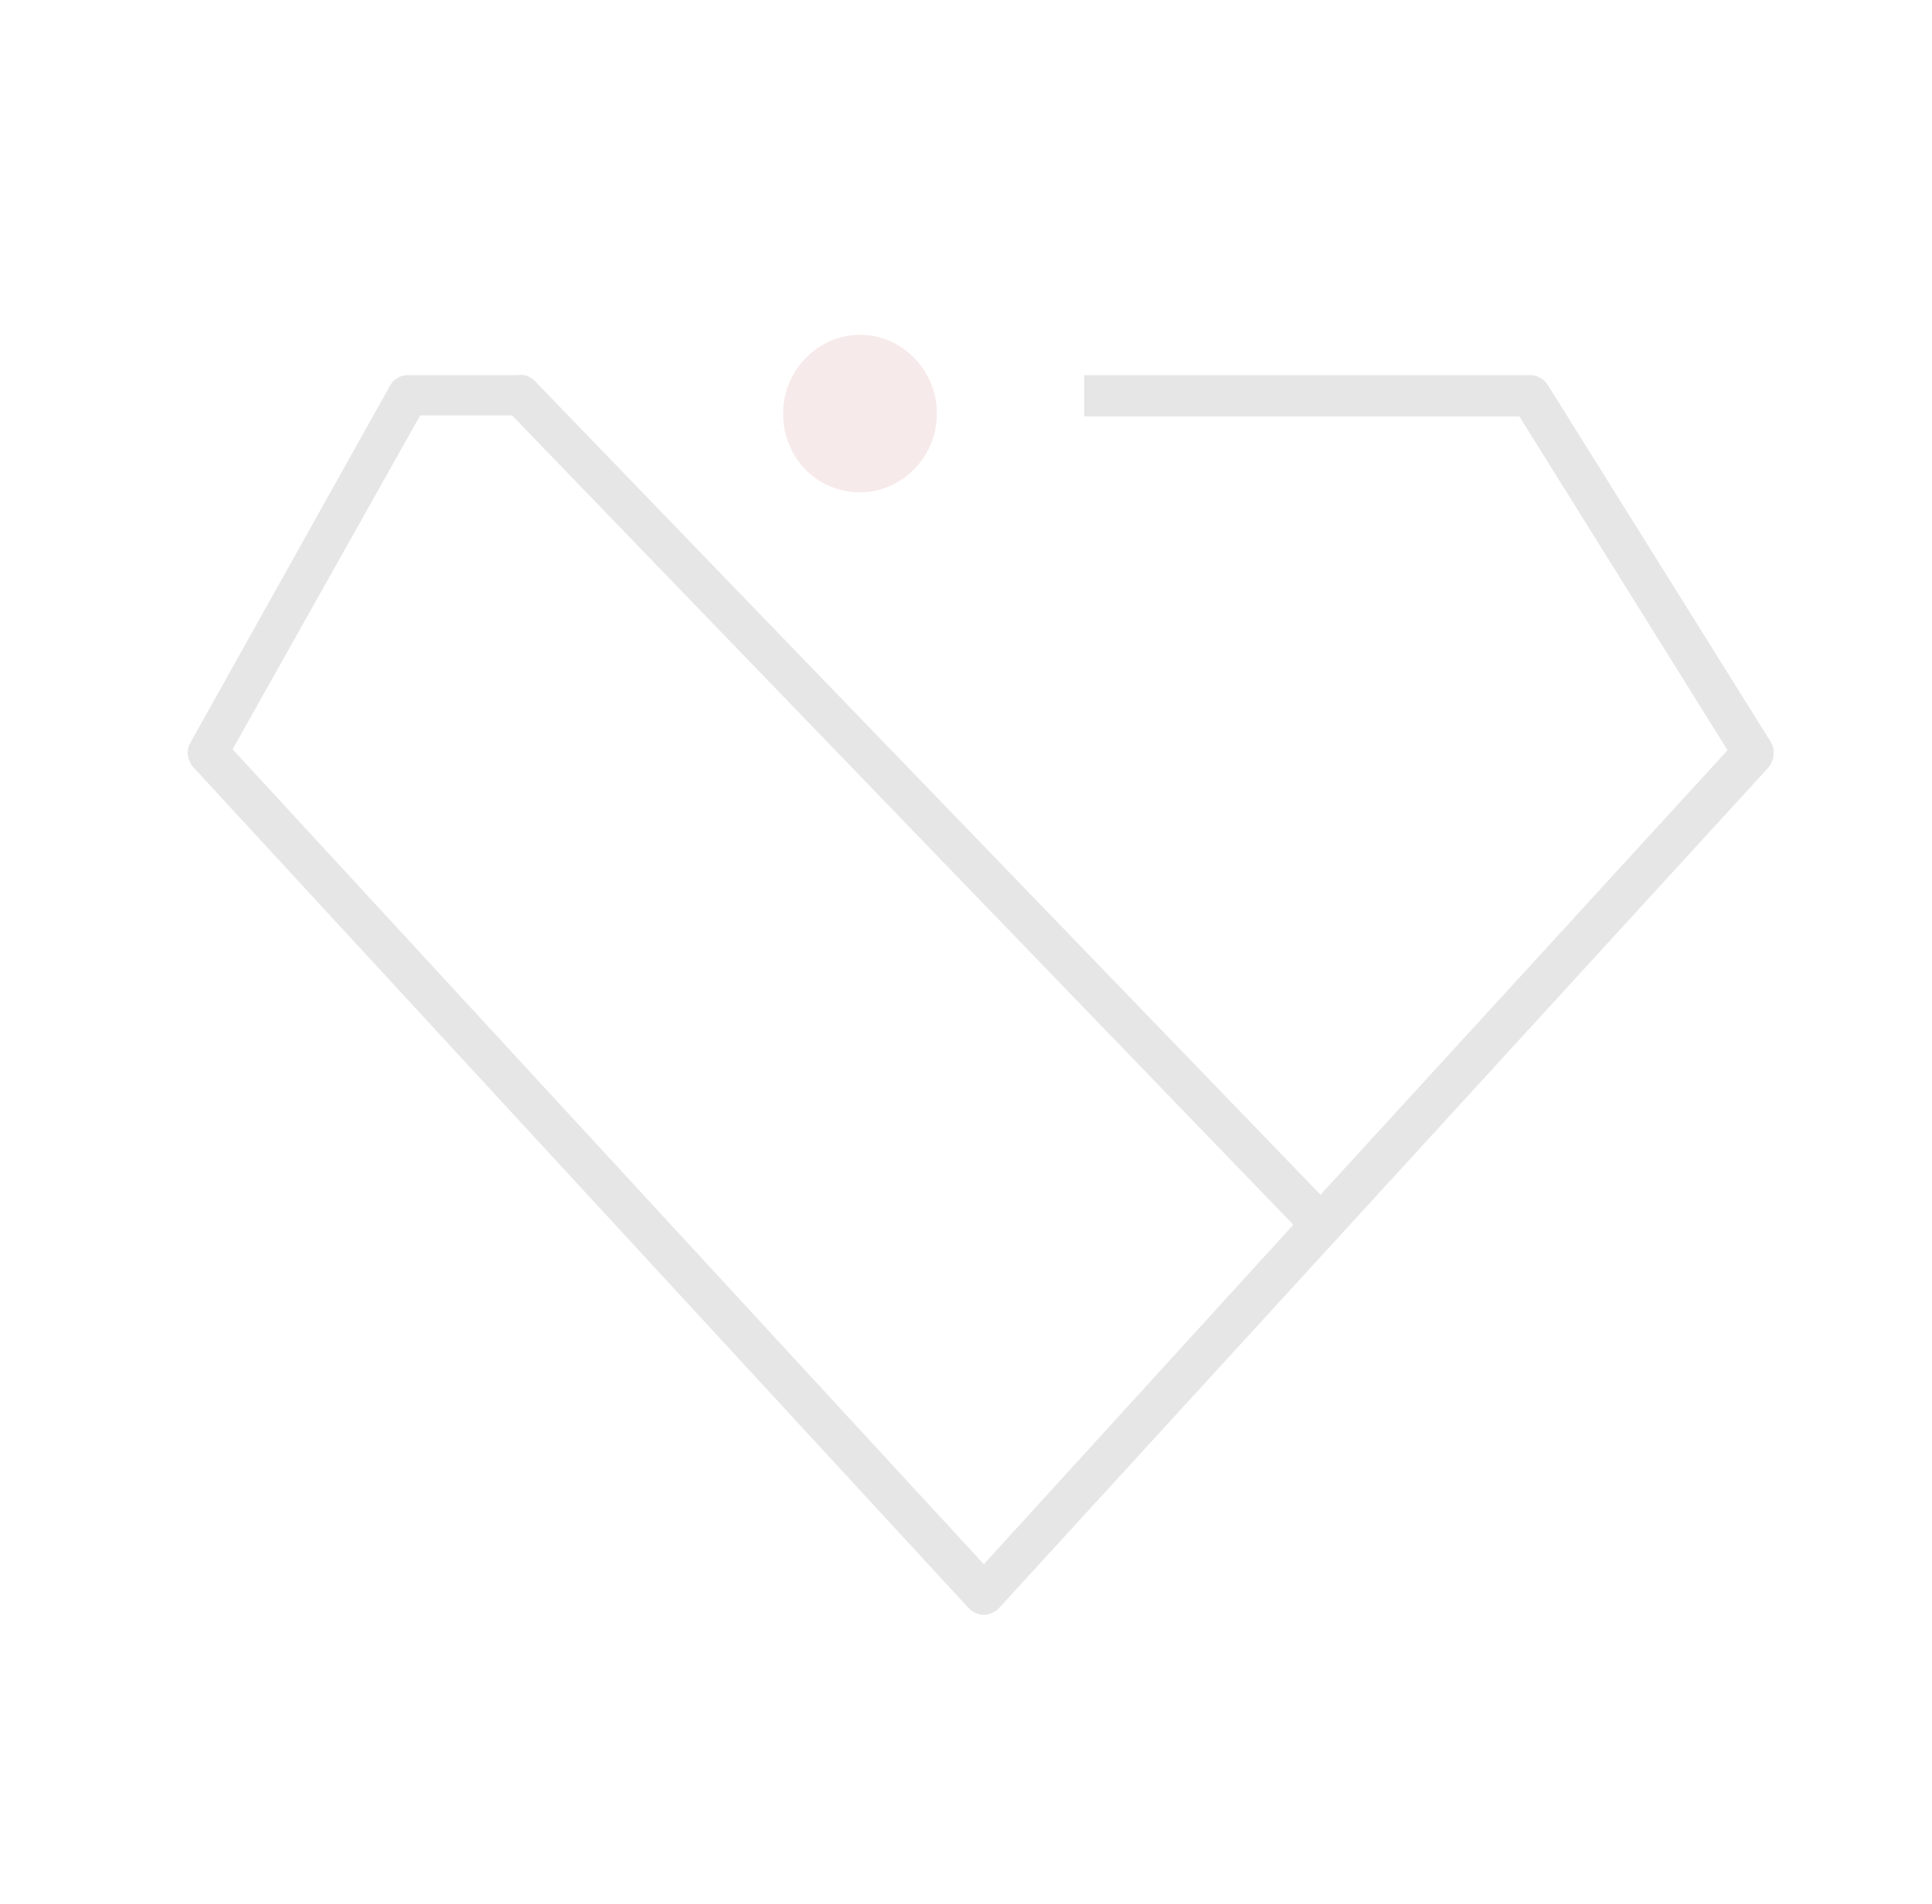
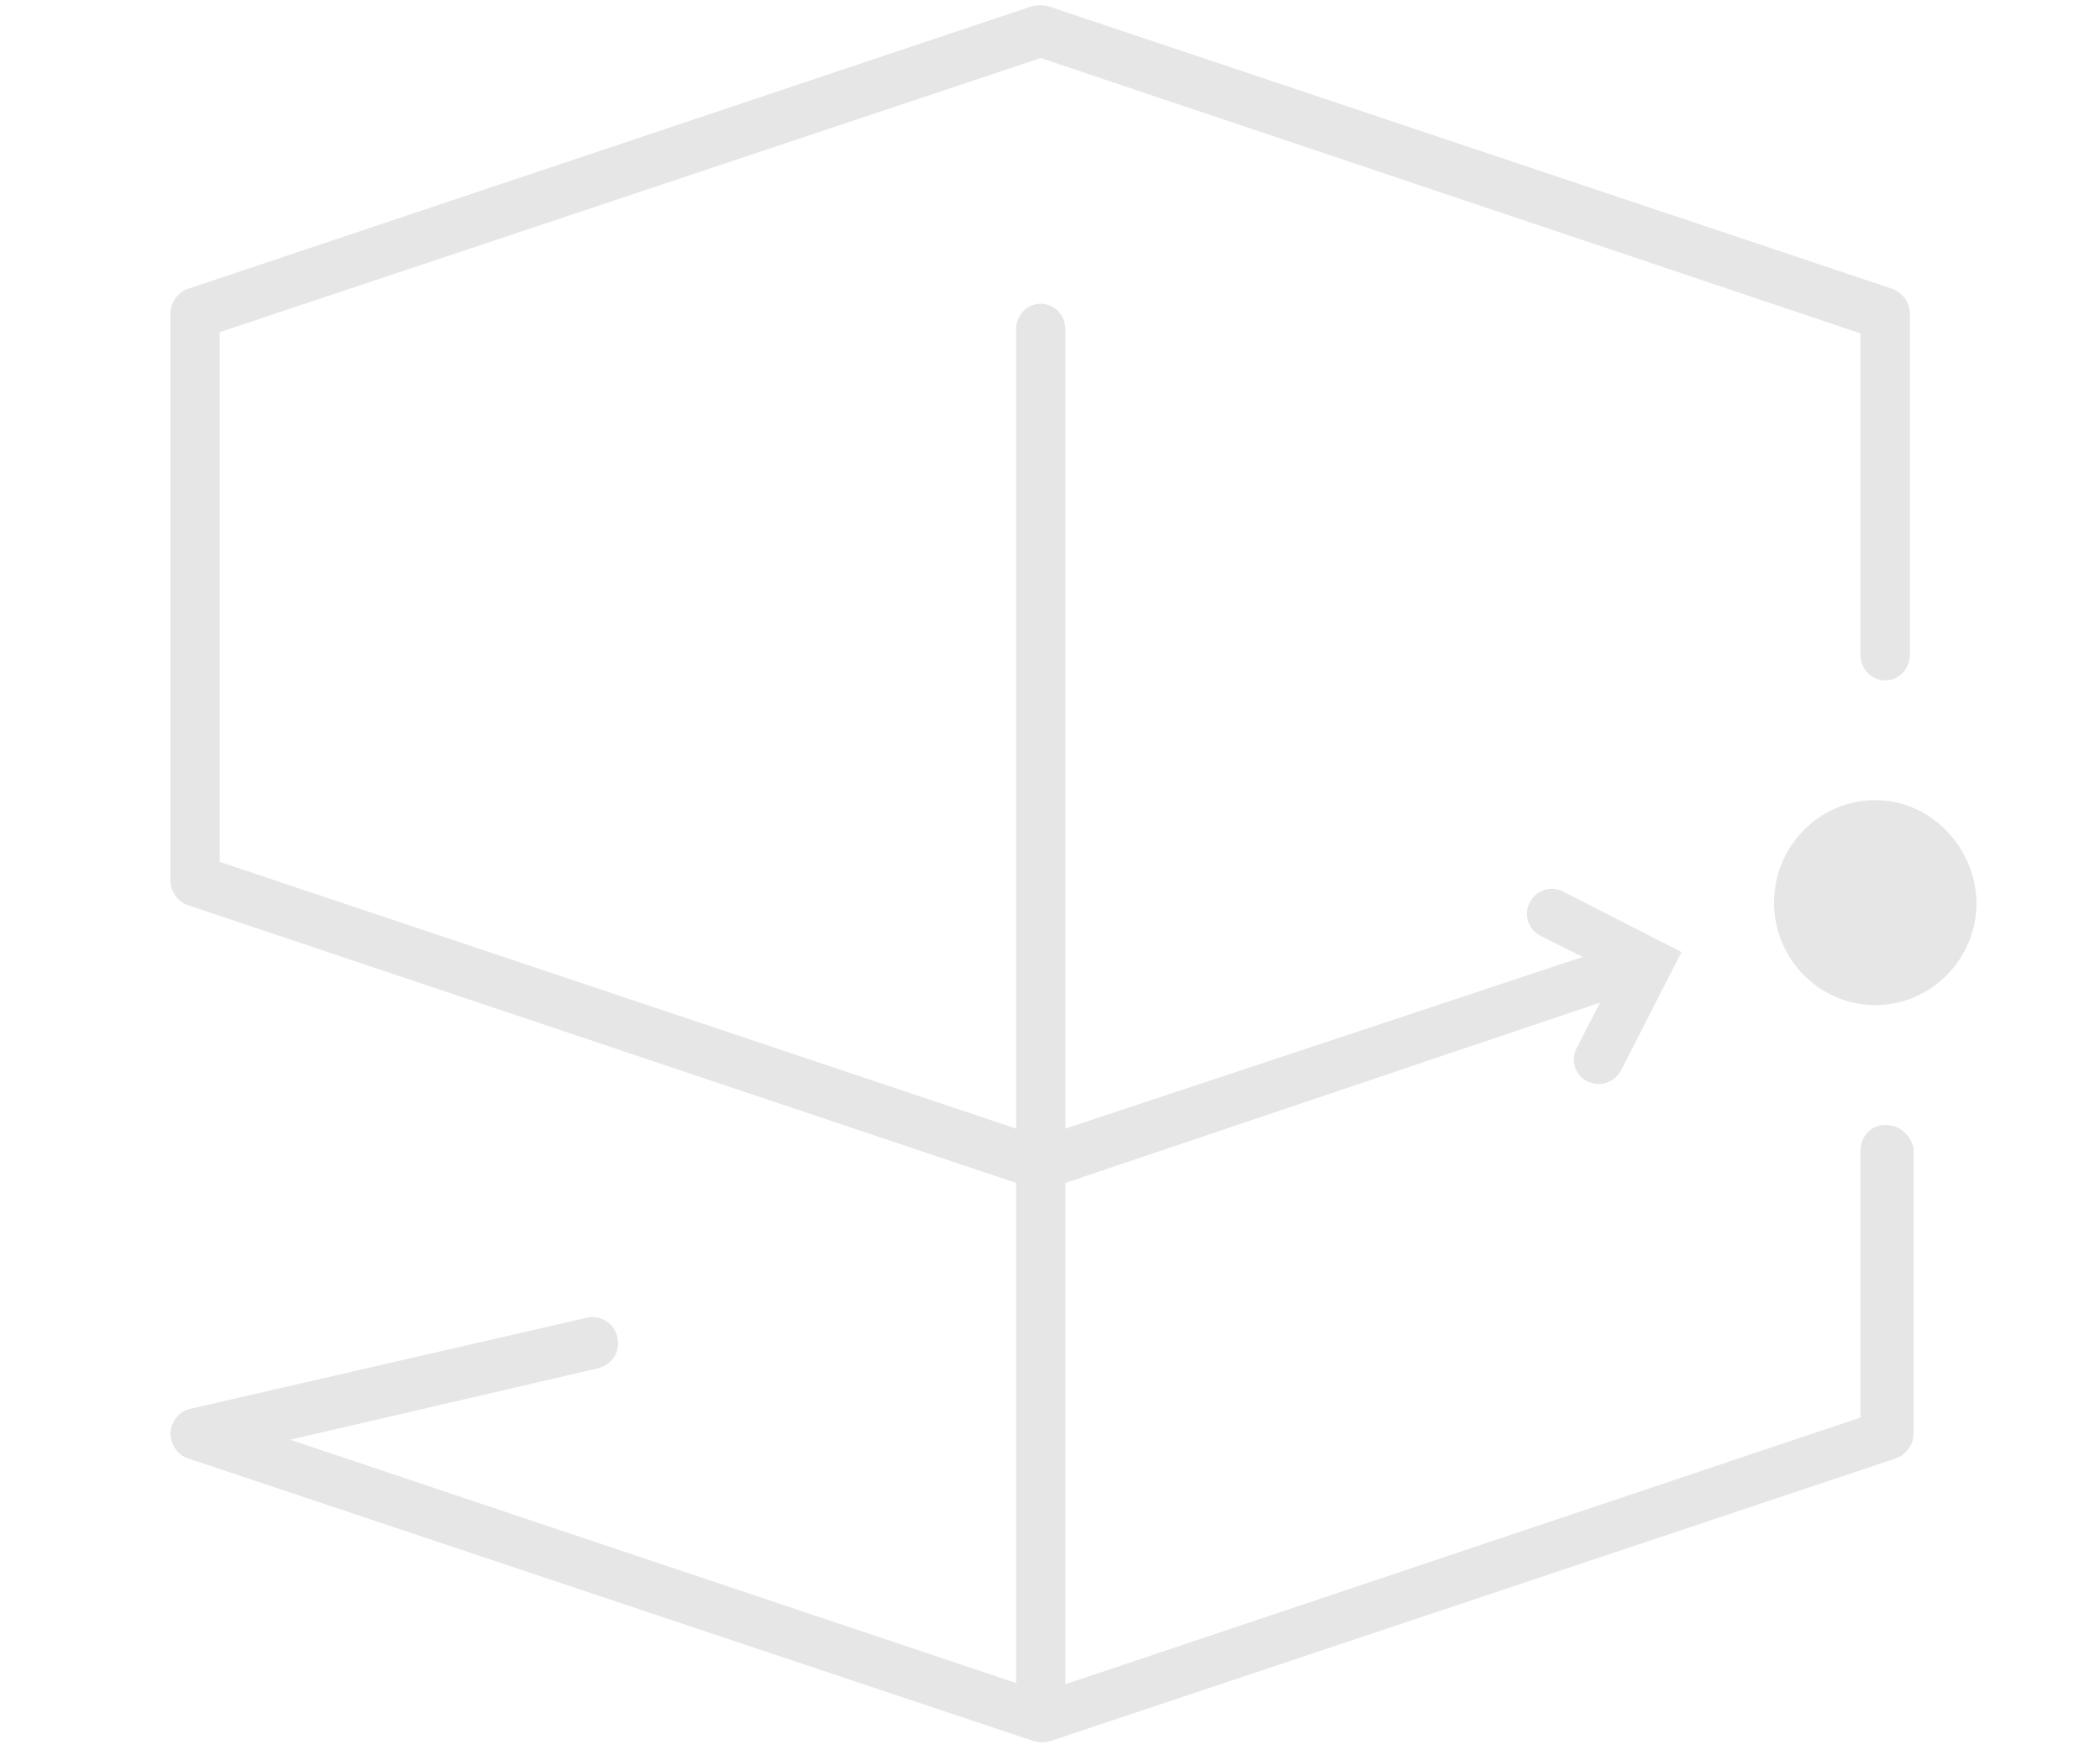
- <svg xmlns="http://www.w3.org/2000/svg" version="1.1" id="Слой_1" x="0px" y="0px" viewBox="0 0 206 203" style="enable-background:new 0 0 206 203;" xml:space="preserve">
+ <svg xmlns="http://www.w3.org/2000/svg" version="1.1" id="Слой_1" x="0px" y="0px" viewBox="0 0 170.1 141.7" style="enable-background:new 0 0 170.1 141.7;" xml:space="preserve">
  <style type="text/css">
- 	.st0{opacity:0.1;enable-background:new    ;}
- 	.st1{opacity:0.1;fill:#AB2624;}
+ 	.st0{fill:none;stroke:#000000;stroke-width:2;stroke-linecap:round;stroke-miterlimit:10;}
+ 	.st1{opacity:0.1;}
</style>
-   <path class="st0" d="M188.8,79.1L165,41c-0.4-0.6-1.1-1-1.8-1h-47.6v4.4H162L184.2,80l-43.4,47.4L57,40.6c-0.5-0.5-1.1-0.7-1.8-0.6  c-0.1,0-0.3,0-0.4,0H43.5c-0.8,0-1.5,0.4-1.9,1.1L20.3,79.2c-0.5,0.8-0.3,1.9,0.3,2.6l82.7,89.7c0.4,0.4,1,0.7,1.6,0.7l0,0  c0.6,0,1.2-0.3,1.6-0.7l82.1-89.7C189.2,81,189.3,79.9,188.8,79.1z M104.9,166.8L24.8,79.9l20-35.6h9.8l83.3,86.3L104.9,166.8z" />
-   <path class="st1" d="M91.7,52.5c4.5,0,8.2-3.8,8.2-8.4s-3.7-8.4-8.2-8.4s-8.2,3.8-8.2,8.4C83.5,48.8,87.1,52.5,91.7,52.5z" />
+   <path class="st0" d="M-51,51.7" />
+   <g class="st1">
+     <path d="M151.9,64.8c-4.5,0-8.2,3.7-8.2,8.3c0,4.6,3.7,8.3,8.2,8.3s8.2-3.7,8.2-8.3C160,68.6,156.4,64.8,151.9,64.8z" />
+     <path d="M152.7,91.1c-1.1,0-2,0.9-2,2.1v8.6v8.8v4.2l-64.4,21.6V95.8l43.3-14.6l-1.9,3.7c-0.5,1-0.1,2.2,0.9,2.7   c0.3,0.1,0.6,0.2,0.9,0.2c0.7,0,1.4-0.4,1.8-1.1l4.9-9.6l-9.6-4.9c-1-0.5-2.2-0.1-2.7,0.9c-0.5,1-0.1,2.2,0.9,2.7l3.4,1.7   L86.3,91.4V26.7c0-1.2-0.9-2.1-2-2.1c-1.1,0-2,0.9-2,2.1v64.7L17.8,69.8V26.9L84.3,4.7l66.4,22.3v8.8v3.7V53c0,1.2,0.9,2.1,2,2.1   s2-0.9,2-2.1V39.4v-3.7V25.4c0-0.9-0.6-1.7-1.4-2L84.9,0.5c-0.4-0.1-0.9-0.1-1.3,0L15.2,23.4c-0.8,0.3-1.4,1.1-1.4,2v45.9   c0,0.9,0.6,1.7,1.4,2l67.1,22.5v40.5l-58.8-19.7l25-5.8c1.1-0.3,1.8-1.4,1.5-2.5c-0.2-1.1-1.3-1.8-2.4-1.6l-32.2,7.4   c-0.9,0.2-1.5,1-1.6,1.9c0,0.9,0.5,1.8,1.4,2.1l68.5,22.9c0,0,0,0,0.1,0c0.2,0.1,0.4,0.1,0.6,0.1c0,0,0,0,0,0l0,0h0   c0.2,0,0.4,0,0.6-0.1c0,0,0,0,0.1,0l68.5-22.9c0.8-0.3,1.4-1.1,1.4-2v-5.7v-8.8v-8.6C154.8,92,153.9,91.1,152.7,91.1z" />
+   </g>
</svg>
